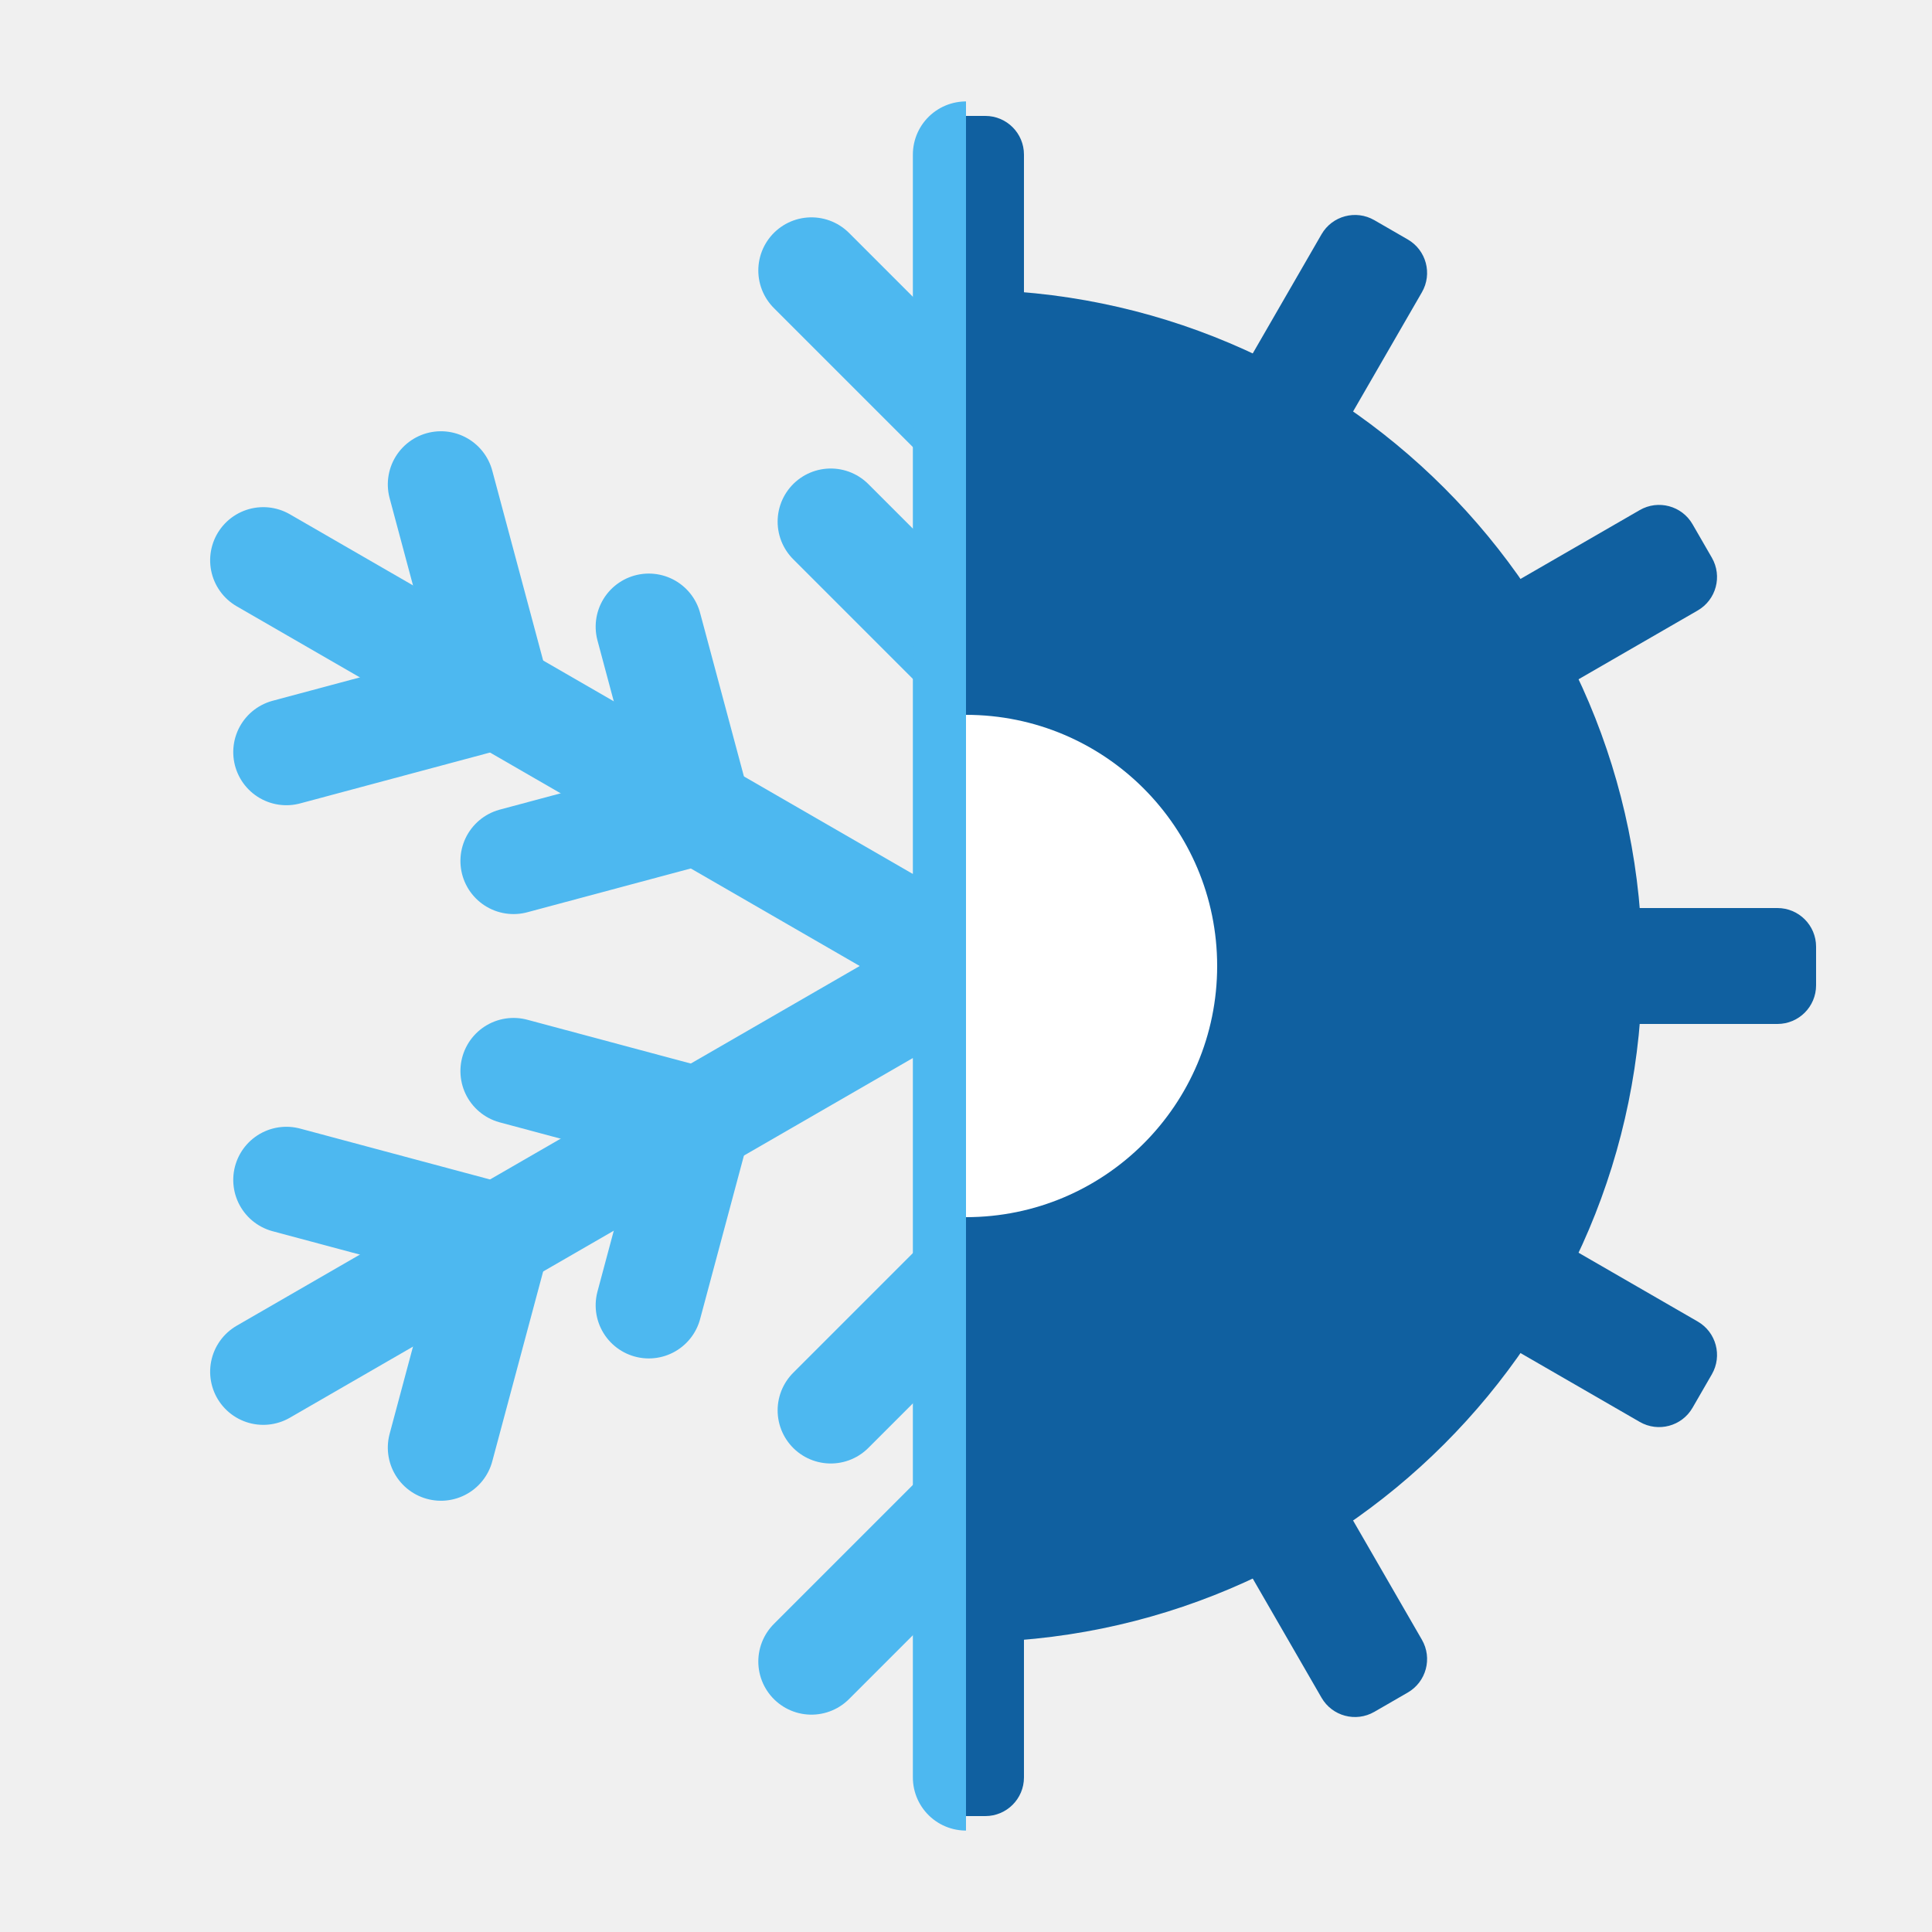
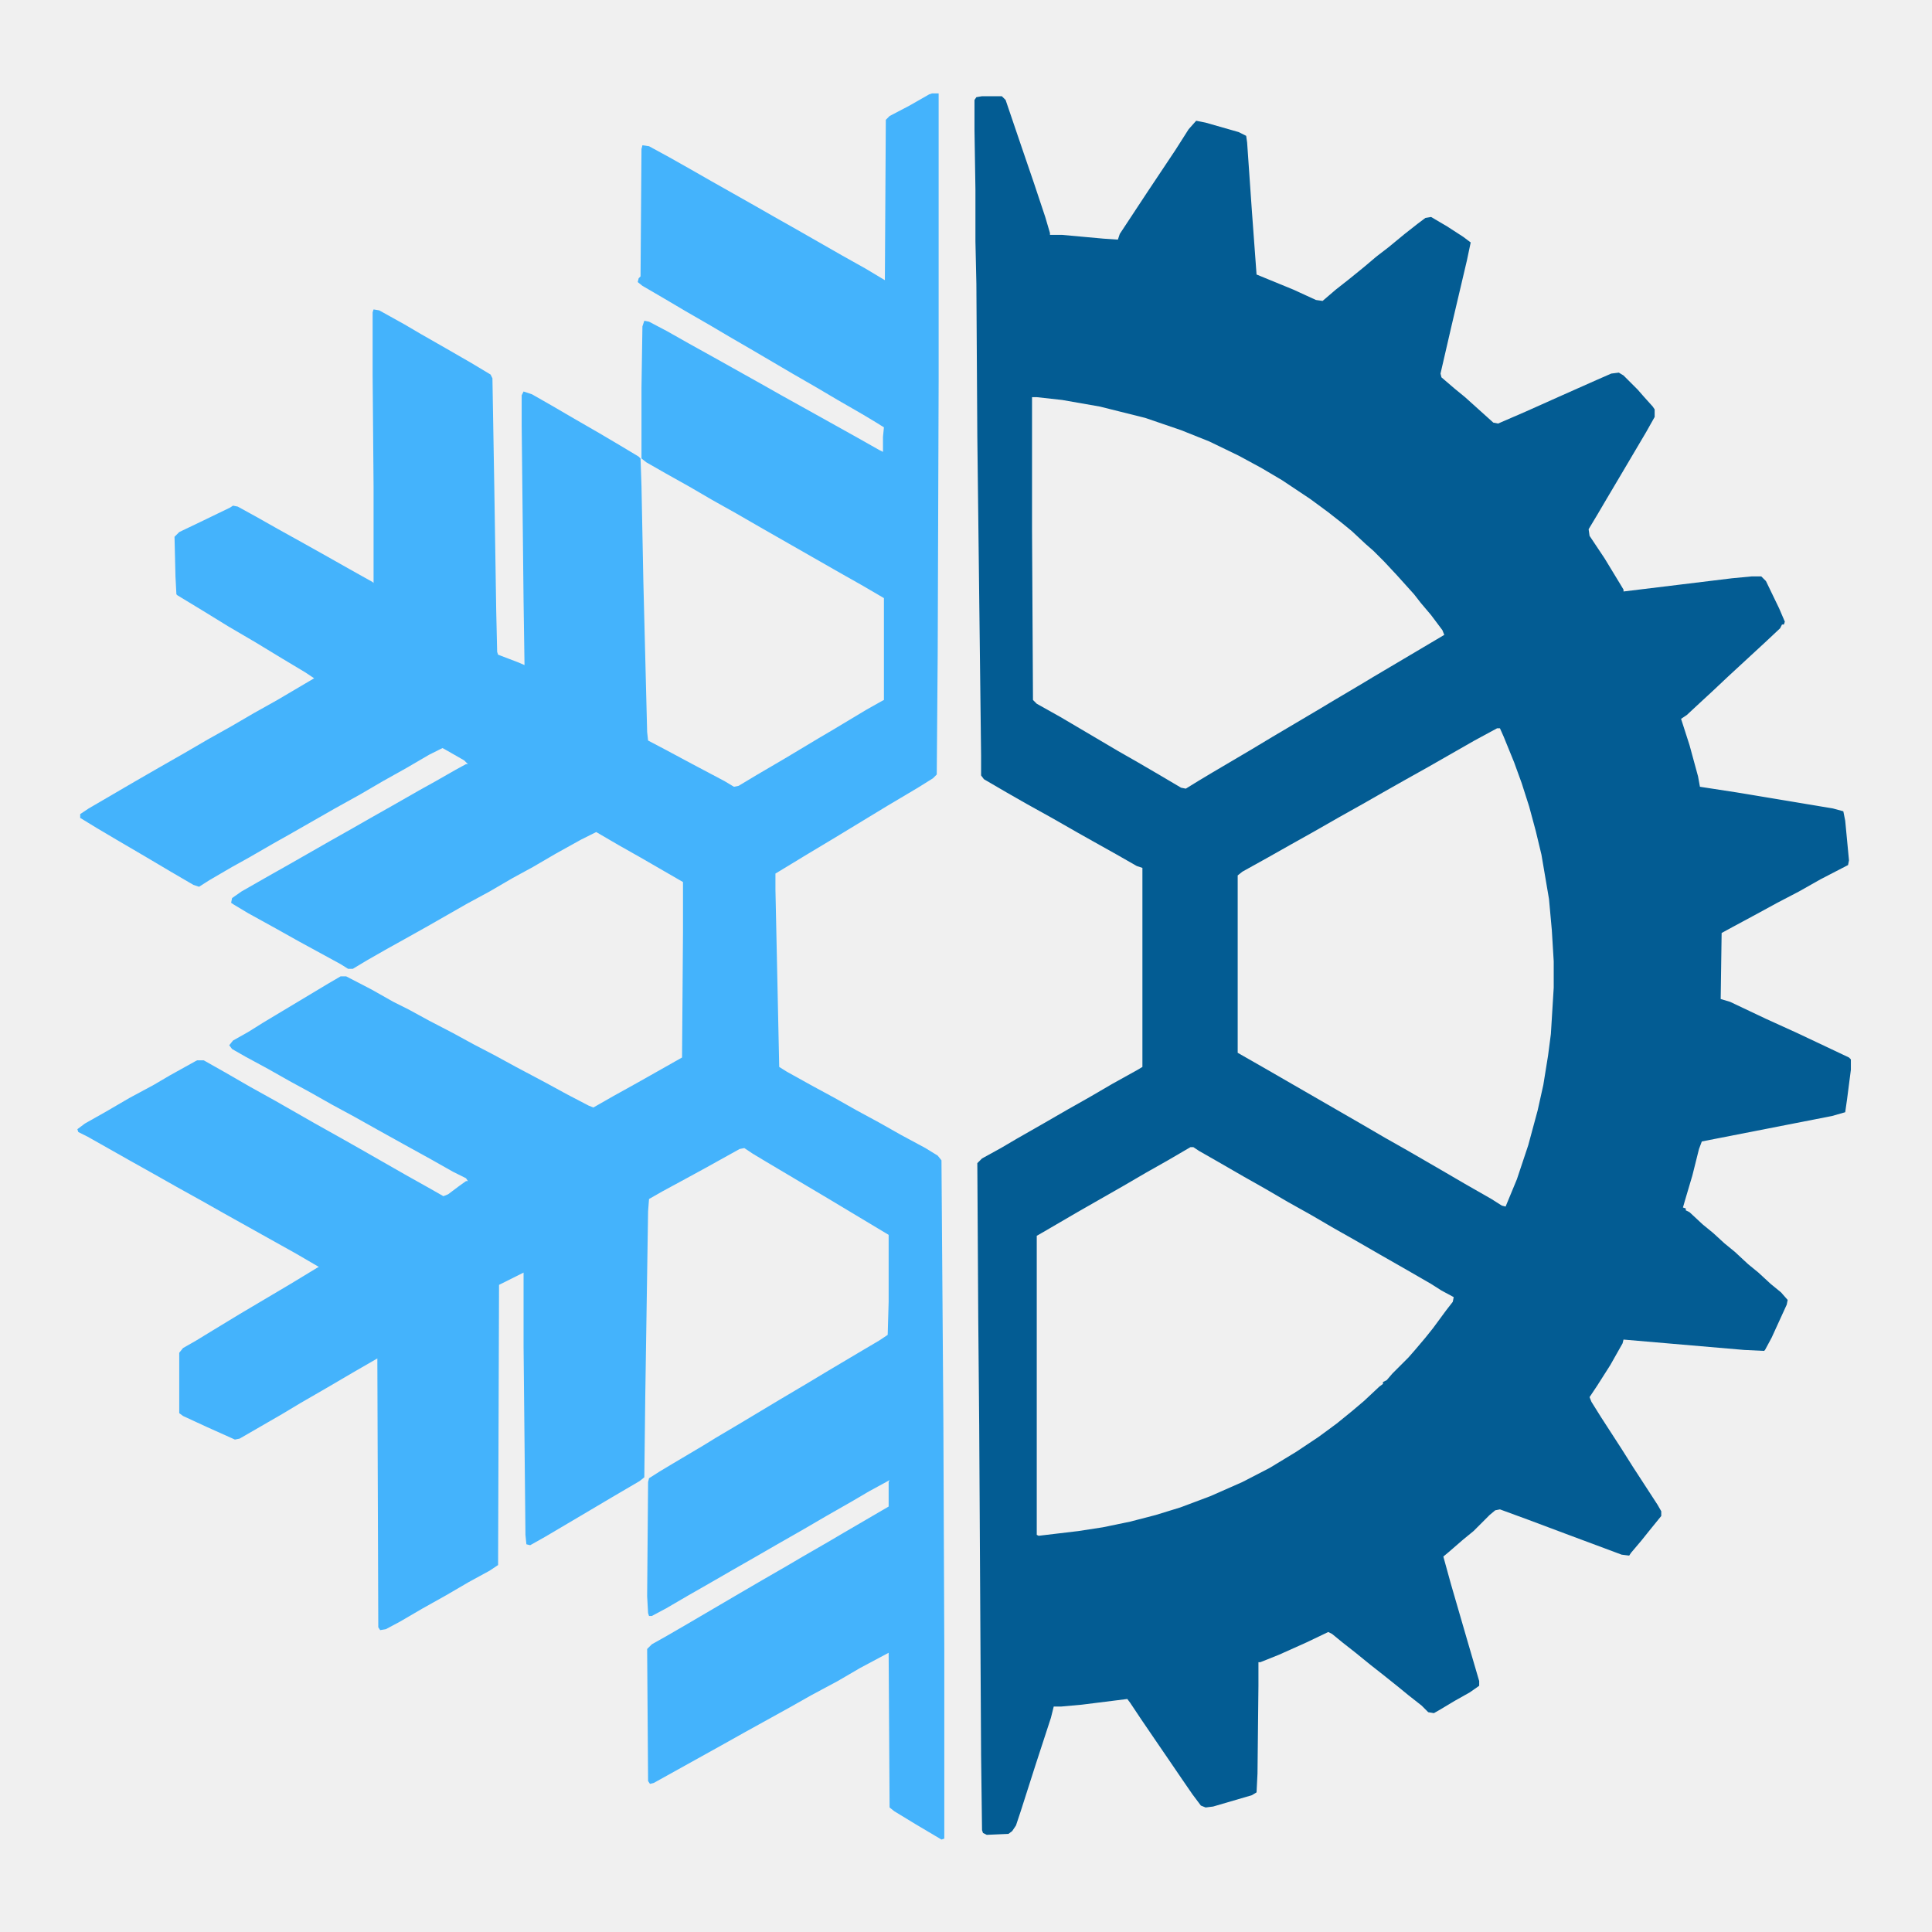
- <svg xmlns="http://www.w3.org/2000/svg" viewBox="0 0 100 100">
-   <defs>
-     <clipPath id="lh">
-       <rect width="50" height="100" />
-     </clipPath>
-     <clipPath id="rh">
-       <rect x="50" width="50" height="100" />
-     </clipPath>
-     <g id="arm">
-       <line x1="50" y1="50" x2="50" y2="8" />
-       <line x1="50" y1="22" x2="42" y2="14" />
-       <line x1="50" y1="22" x2="58" y2="14" />
-       <line x1="50" y1="34" x2="43" y2="27" />
-       <line x1="50" y1="34" x2="57" y2="27" />
-     </g>
-   </defs>
-   <g clip-path="url(#lh)" stroke="#4db8f0" stroke-width="5.5" stroke-linecap="round" fill="none">
-     <use href="#arm" />
-     <use href="#arm" transform="rotate(60,50,50)" />
-     <use href="#arm" transform="rotate(120,50,50)" />
-     <use href="#arm" transform="rotate(180,50,50)" />
-     <use href="#arm" transform="rotate(240,50,50)" />
-     <use href="#arm" transform="rotate(300,50,50)" />
-     <circle cx="50" cy="50" r="5.5" fill="#4db8f0" stroke="none" />
-   </g>
-   <g clip-path="url(#rh)" fill="#1060a0">
-     <rect x="47" y="6" width="6" height="14" rx="2" transform="rotate(0,50,50)" />
-     <rect x="47" y="6" width="6" height="14" rx="2" transform="rotate(30,50,50)" />
-     <rect x="47" y="6" width="6" height="14" rx="2" transform="rotate(60,50,50)" />
-     <rect x="47" y="6" width="6" height="14" rx="2" transform="rotate(90,50,50)" />
-     <rect x="47" y="6" width="6" height="14" rx="2" transform="rotate(120,50,50)" />
-     <rect x="47" y="6" width="6" height="14" rx="2" transform="rotate(150,50,50)" />
-     <rect x="47" y="6" width="6" height="14" rx="2" transform="rotate(180,50,50)" />
-     <rect x="47" y="6" width="6" height="14" rx="2" transform="rotate(210,50,50)" />
-     <rect x="47" y="6" width="6" height="14" rx="2" transform="rotate(240,50,50)" />
-     <rect x="47" y="6" width="6" height="14" rx="2" transform="rotate(270,50,50)" />
-     <rect x="47" y="6" width="6" height="14" rx="2" transform="rotate(300,50,50)" />
-     <rect x="47" y="6" width="6" height="14" rx="2" transform="rotate(330,50,50)" />
-     <circle cx="50" cy="50" r="35" />
-     <rect x="48.5" y="15" width="3" height="22" rx="1.5" />
-     <rect x="48.5" y="15" width="3" height="22" rx="1.5" transform="rotate(120,50,50)" />
-     <rect x="48.5" y="15" width="3" height="22" rx="1.5" transform="rotate(240,50,50)" />
-     <circle cx="50" cy="50" r="13" fill="white" />
-   </g>
+ <svg xmlns="http://www.w3.org/2000/svg" version="1.1" viewBox="0 0 2048 2048" width="512" height="512">
+   <path transform="translate(988,99)" d="m0 0h7v305l-1 289-1 128-4 4-16 10-32 19-56 34-30 18-28 17-5 3v17l4 188 8 5 27 15 24 13 23 13 24 13 23 13 26 14 13 8 4 5 2 276 1 242v201l-3 1-27-16-23-14-5-4-1-164-30 16-24 14-28 15-23 13-47 26-25 14-72 40-4 1-2-3-1-140 5-5 16-9 19-11 58-34 24-14 26-15 17-10 26-15 17-10 48-28v-26l1-2-22 12-17 10-28 16-24 14-28 16-26 15-21 12-26 15-21 12-24 14-15 8h-3l-1-3-1-18 1-121 1-4 11-7 15-9 32-19 13-8 27-16 40-24 27-16 25-15 32-19 22-13 9-6 1-35v-71l-65-39-64-38-15-9-9-6-5 1-36 20-22 12-24 13-14 8-1 13-3 197-1 85-5 4-29 17-27 16-44 26-16 9-4-1-1-10-2-200v-78l-26 13-1 297-9 6-22 12-24 14-25 14-24 14-15 8-6 1-2-3-1-285-26 15-29 17-26 15-20 12-45 26-5 1-29-13-26-12-4-3v-64l4-5 14-8 18-11 28-17 54-32 28-17 2-1-24-14-77-43-23-13-27-15-23-13-25-14-46-26-10-5-1-3 8-6 23-13 24-14 26-14 17-10 27-15 2-1h7l23 13 26 15 27 15 42 24 25 14 23 13 49 28 25 14 14 8 5-2 12-9 7-5h2l-2-3-14-7-23-13-29-16-27-15-25-14-24-13-23-13-22-12-23-13-24-13-14-8-3-4 4-5 16-9 16-10 70-42 12-7h6l27 14 23 13 16 8 22 12 25 13 22 12 23 12 22 12 32 17 22 12 23 12 5 2 21-12 27-15 46-26 1-133v-53l-45-26-23-13-24-14-16 8-27 15-24 14-22 12-24 14-24 13-42 24-25 14-18 10-21 12-15 9h-5l-8-5-44-24-25-14-29-16-15-9-3-2 1-5 10-7 28-16 23-13 42-24 23-13 21-12 23-13 28-16 18-10 21-12 11-6h2l-4-4-21-12-2-1-14 7-24 14-25 14-24 14-27 15-49 28-16 9-26 15-18 10-24 14-11 7-6-2-24-14-27-16-29-17-22-13-18-11v-4l9-6 48-28 26-15 28-16 24-14 25-14 24-14 25-14 39-23-9-6-25-15-28-17-29-17-26-16-28-17-1-1-1-19-1-42 5-5 23-11 31-15 3-2 5 1 20 11 23 13 27 15 25 14 23 13 25 14 1 1v-102l-1-118v-67l1-3 6 1 27 15 17 10 28 16 26 15 20 12 2 4 2 117 2 129 1 44 1 3 21 8 7 3-1-68-2-186v-32l2-4 9 3 21 12 24 14 26 15 22 13 20 12 2 2 1 29 2 102 4 159 1 9 19 10 28 15 34 18 10 6 5-1 20-12 29-17 35-21 17-10 35-21 16-9 2-1v-108l-24-14-23-13-84-48-26-15-25-14-24-14-25-14-21-12-5-4v-75l1-65 2-6 5 1 19 10 23 13 27 15 50 28 23 13 27 15 52 29 23 13 4 2v-16l1-10-8-5-15-9-26-15-22-13-26-15-46-27-19-11-22-13-26-15-22-13-24-14-5-4 1-4 2-2 1-135 1-4 7 1 22 12 23 13 21 12 46 26 21 12 23 13 49 28 25 14 20 12 1-170 4-4 21-11 21-12z" fill="#44B3FC" />
+   <path transform="translate(1041,102)" d="m0 0h21l4 4 17 50 13 38 12 36 5 17v2h13l44 4 15 1 2-6 29-44 30-45 14-22 8-9 10 2 35 10 8 4 1 7 5 72 5 68 39 16 24 11 7 1 14-12 14-11 16-13 13-11 13-10 17-14 14-11 8-6 6-1 17 10 17 11 8 6-4 19-16 68-12 52 1 4 14 12 11 9 30 27 5 1 30-13 38-17 36-16 16-7 8-1 5 3 15 15 7 8 9 10 2 3v8l-9 16-26 44-16 27-10 17-9 15 1 7 16 24 17 28 3 5v2l115-14 21-2h10l5 5 14 29 6 14-1 3h-2l-2 4-16 15-39 36-17 16-13 12-14 13-6 4 9 28 9 33 2 11 39 6 102 17 11 3 2 10 4 42-1 5-29 15-23 13-23 12-22 12-26 14-11 6-1 70 10 3 38 18 33 15 36 17 19 9 2 2v11l-4 31-2 14-14 4-138 27-3 8-7 28-8 27-2 7 3 1v2l4 2 14 13 11 9 12 11 11 9 14 13 11 9 13 12 11 9 7 8-1 5-16 35-7 13-1 1-21-1-128-11-1 4-13 23-14 22-8 12 2 5 10 16 22 34 12 19 26 40 4 7v5l-13 16-8 10-11 13-2 3-8-1-59-22-40-15-30-11-5 1-6 5-17 17-11 9-15 13-6 5 8 29 18 62 12 41v5l-10 7-16 9-15 9-7 4-6-1-7-7-14-11-11-9-15-12-14-11-16-13-14-11-11-9-4-2-23 11-29 13-20 8h-2v25l-1 93-1 20-5 3-41 12-8 1-5-2-9-12-11-16-15-22-13-19-15-22-12-18-3-4-48 6-22 2h-8l-3 12-16 49-16 50-5 15-4 6-4 3-23 1-4-2-1-3-1-79-2-350-1-112-1-166 5-5 20-11 17-10 28-16 26-15 23-13 24-14 27-15 5-3v-211l-6-2-21-12-25-14-16-9-28-16-27-15-21-12-24-14-3-4v-21l-4-338-1-162-1-45v-55l-1-63v-32l2-3zm53 319v140l1 181 4 4 25 14 39 23 22 13 21 12 24 14 22 13 5 1 13-8 15-9 39-23 25-15 49-29 15-9 27-16 15-9 76-45-2-5-12-16-11-13-7-9-18-20-14-15-11-11-8-7-15-14-11-9-14-11-19-14-30-20-22-13-24-13-31-15-30-12-38-13-48-12-40-7-27-3zm493 351-24 13-49 28-25 14-23 13-21 12-25 14-28 16-25 14-23 13-27 15-5 4v188l28 16 104 60 24 14 23 13 38 22 24 14 28 16 11 7 4 1 12-29 12-36 10-37 6-27 5-31 3-23 3-49v-28l-2-33-3-33-8-47-6-25-7-26-8-25-8-22-11-27-4-9zm-325 444-24 14-23 13-24 14-49 28-36 21-7 4v317l2 1 42-5 26-4 29-6 27-7 26-8 32-12 34-15 29-15 28-17 24-16 19-14 16-13 13-11 16-15 4-3v-2l4-2 6-7 17-17 7-8 11-13 8-10 14-19 7-9 1-5-13-7-11-7-26-15-28-16-26-15-23-13-24-14-25-14-24-14-23-13-26-15-21-12-6-4z" fill="#035C93" />
</svg>
